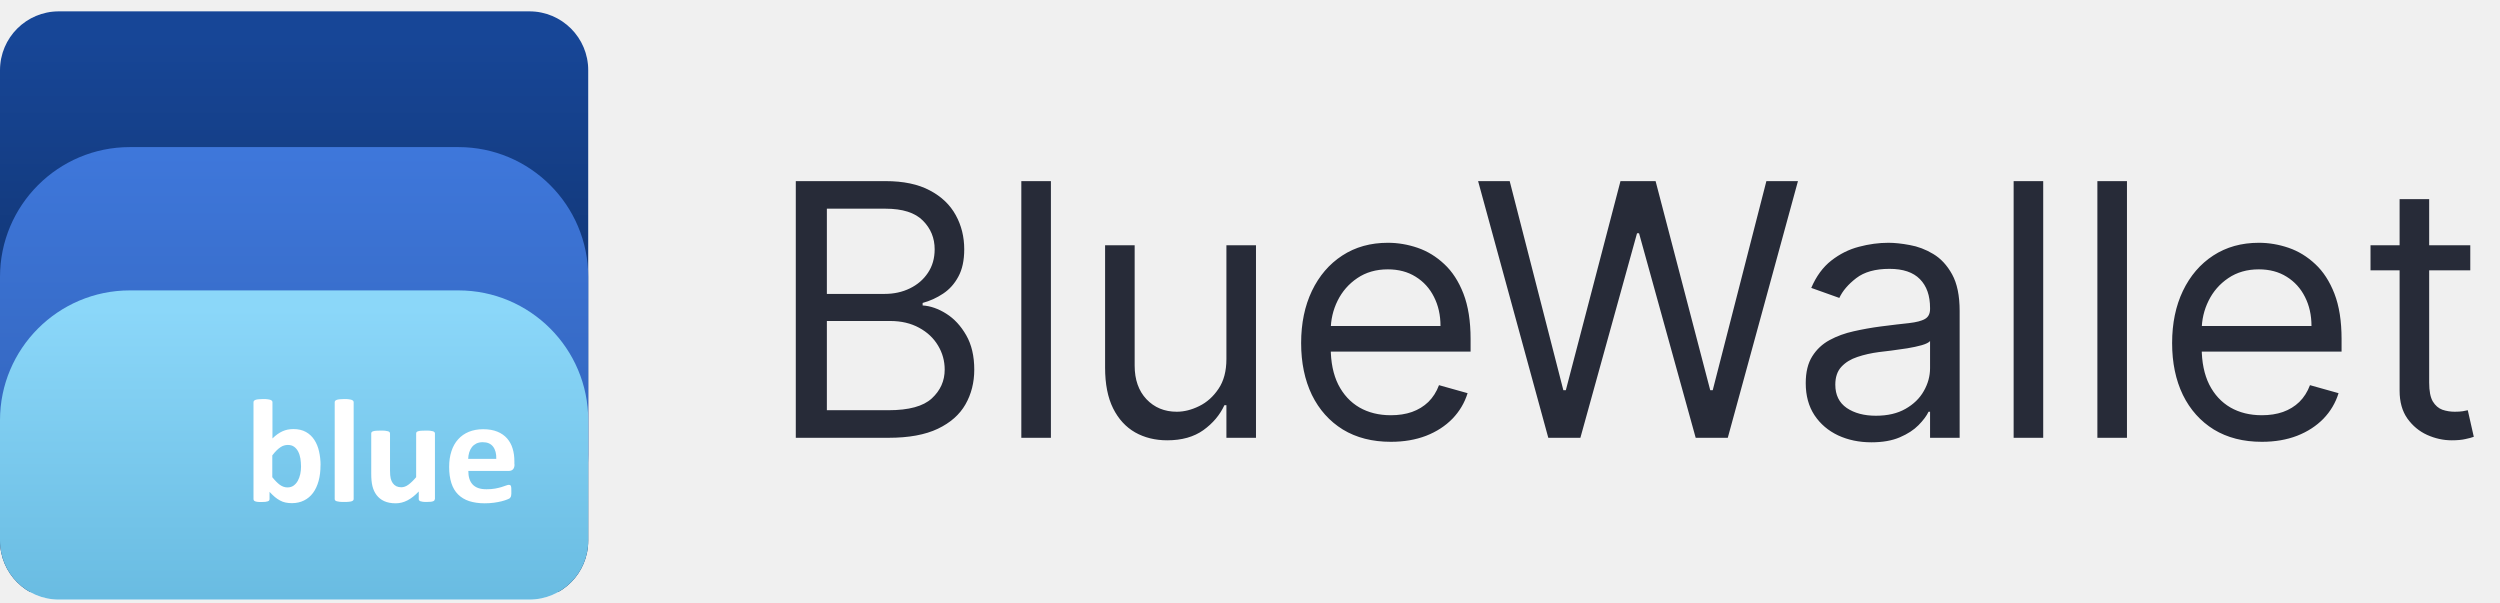
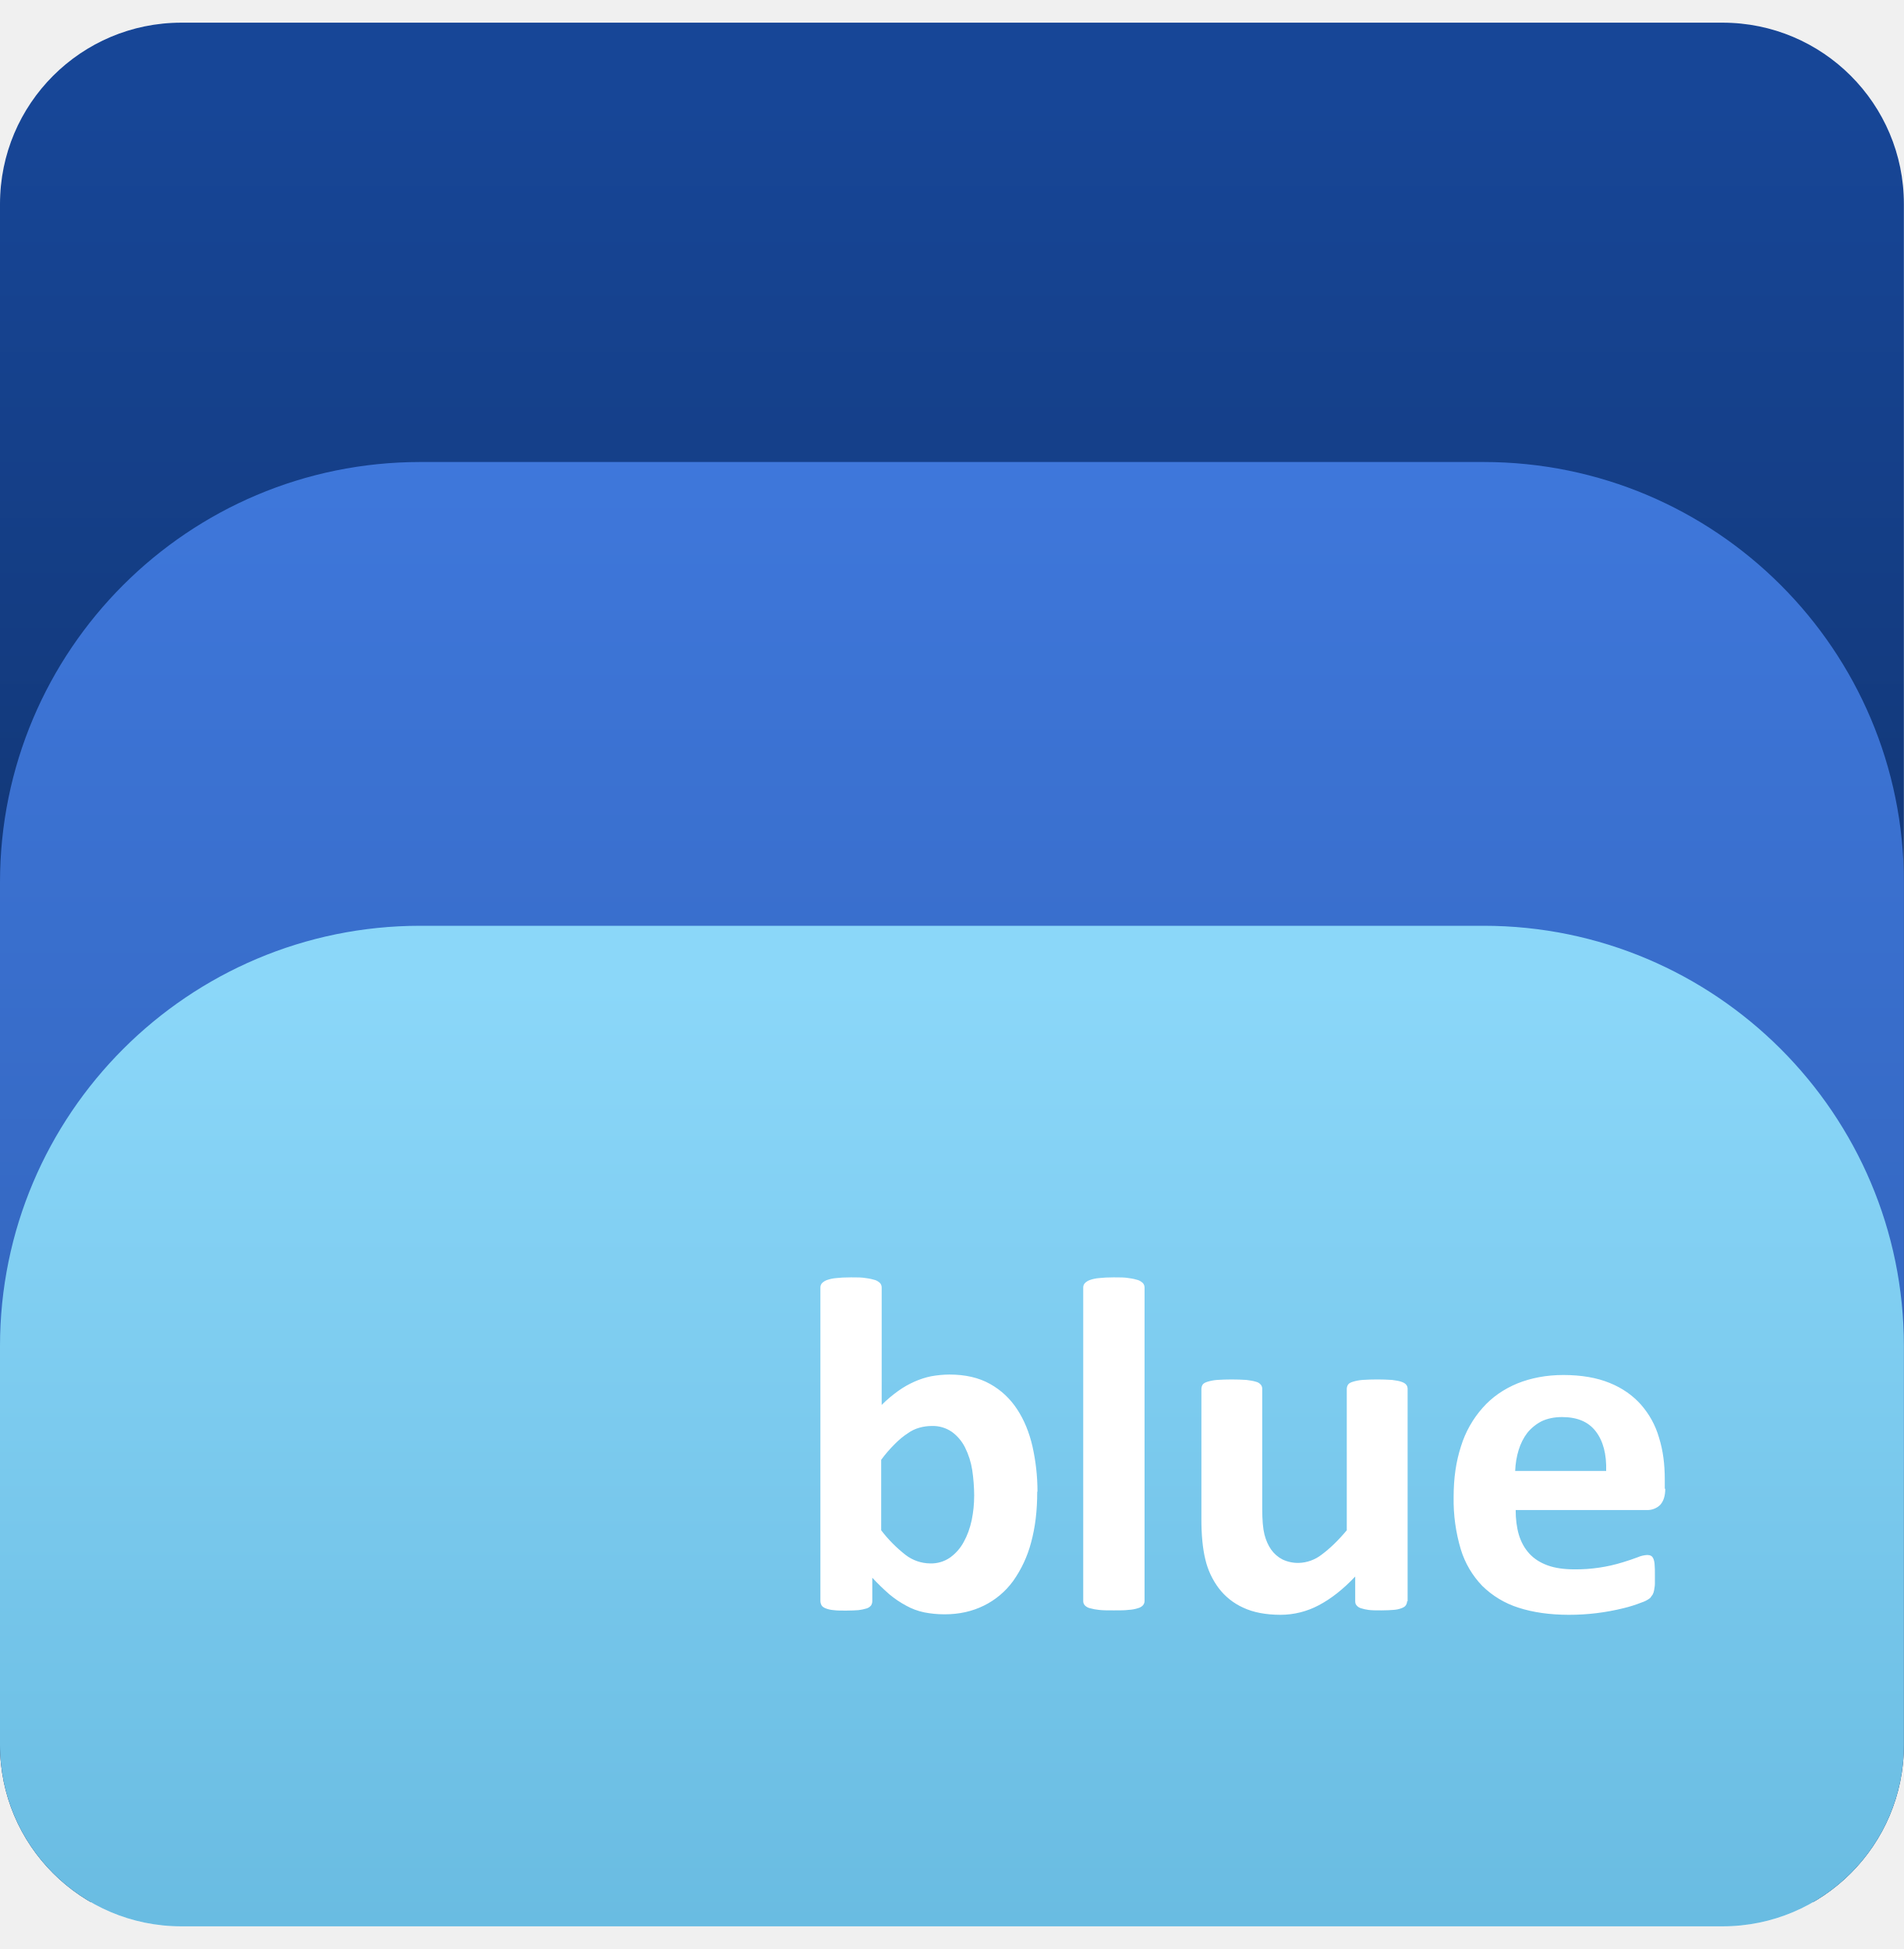
- <svg xmlns="http://www.w3.org/2000/svg" width="170" height="41" viewBox="0 0 170 41" fill="none">
-   <g clip-path="url(#clip0_4166_443)">
-     <path d="M0 4.771C0 2.561 1.791 0.771 4 0.771H36C38.209 0.771 40 2.561 40 4.771V36.77C40 38.98 38.209 40.77 36 40.77H4C1.791 40.77 0 38.98 0 36.77V4.771Z" fill="white" />
-     <path d="M40 0.771H0V40.256H40V0.771Z" fill="url(#paint0_linear_4166_443)" />
-     <path d="M31.169 10.002H8.831C3.954 10.002 0 13.956 0 18.833V30.916C0 35.793 3.954 39.747 8.831 39.747H31.169C36.046 39.747 40 35.793 40 30.916V18.833C40 13.956 36.046 10.002 31.169 10.002Z" fill="url(#paint1_linear_4166_443)" />
-     <path d="M8.831 19.747H31.169C36.042 19.747 40 23.706 40 28.578V40.77H0V28.578C0 23.706 3.958 19.747 8.831 19.747Z" fill="url(#paint2_linear_4166_443)" />
-     <path d="M21.794 31.638C21.794 32.033 21.753 32.391 21.664 32.708C21.576 33.025 21.451 33.295 21.285 33.519C21.119 33.742 20.916 33.913 20.672 34.033C20.428 34.153 20.158 34.215 19.846 34.215C19.695 34.215 19.55 34.199 19.42 34.173C19.29 34.147 19.16 34.1 19.041 34.033C18.921 33.971 18.802 33.888 18.688 33.794C18.573 33.695 18.454 33.581 18.329 33.446V33.934C18.329 33.971 18.319 34.002 18.303 34.028C18.282 34.054 18.256 34.075 18.21 34.09C18.168 34.106 18.111 34.116 18.038 34.127C17.966 34.132 17.882 34.137 17.779 34.137C17.675 34.137 17.586 34.137 17.519 34.127C17.451 34.121 17.394 34.106 17.353 34.09C17.311 34.075 17.28 34.054 17.264 34.028C17.249 34.002 17.238 33.971 17.238 33.934V27.347C17.238 27.316 17.249 27.285 17.27 27.259C17.29 27.233 17.327 27.212 17.373 27.191C17.42 27.171 17.488 27.16 17.571 27.15C17.654 27.14 17.753 27.134 17.882 27.134C18.012 27.134 18.111 27.134 18.194 27.15C18.277 27.16 18.34 27.176 18.392 27.191C18.438 27.212 18.475 27.233 18.495 27.259C18.516 27.285 18.527 27.316 18.527 27.347V29.815C18.641 29.701 18.755 29.607 18.869 29.524C18.984 29.441 19.098 29.378 19.212 29.326C19.327 29.274 19.446 29.238 19.566 29.212C19.685 29.191 19.815 29.176 19.95 29.176C20.282 29.176 20.568 29.243 20.802 29.373C21.036 29.503 21.228 29.685 21.373 29.908C21.519 30.132 21.628 30.391 21.695 30.693C21.763 30.994 21.799 31.306 21.799 31.638H21.794ZM20.47 31.732C20.47 31.54 20.454 31.358 20.428 31.181C20.397 31.004 20.35 30.849 20.277 30.708C20.204 30.568 20.116 30.464 20.002 30.381C19.888 30.298 19.747 30.256 19.571 30.256C19.488 30.256 19.404 30.267 19.321 30.293C19.238 30.314 19.155 30.355 19.072 30.412C18.984 30.469 18.895 30.542 18.807 30.63C18.714 30.719 18.62 30.833 18.516 30.968V32.449C18.698 32.677 18.869 32.849 19.03 32.968C19.197 33.087 19.368 33.145 19.545 33.145C19.711 33.145 19.851 33.103 19.966 33.02C20.08 32.937 20.178 32.828 20.251 32.693C20.324 32.558 20.381 32.407 20.418 32.236C20.454 32.064 20.47 31.893 20.47 31.727V31.732ZM24.049 33.934C24.049 33.965 24.038 33.997 24.017 34.023C23.997 34.049 23.96 34.069 23.914 34.085C23.867 34.1 23.799 34.116 23.716 34.121C23.633 34.132 23.534 34.132 23.404 34.132C23.275 34.132 23.176 34.132 23.093 34.121C23.01 34.111 22.947 34.1 22.895 34.085C22.849 34.069 22.812 34.049 22.791 34.023C22.771 33.997 22.76 33.971 22.76 33.934V27.347C22.76 27.316 22.771 27.285 22.791 27.259C22.812 27.233 22.849 27.212 22.895 27.191C22.942 27.171 23.01 27.16 23.093 27.15C23.176 27.14 23.275 27.134 23.404 27.134C23.534 27.134 23.633 27.134 23.716 27.15C23.799 27.16 23.862 27.176 23.914 27.191C23.96 27.212 23.997 27.233 24.017 27.259C24.038 27.285 24.049 27.316 24.049 27.347V33.934ZM29.566 33.934C29.566 33.965 29.555 33.997 29.54 34.023C29.524 34.049 29.493 34.069 29.451 34.085C29.41 34.1 29.353 34.116 29.285 34.121C29.218 34.127 29.129 34.132 29.025 34.132C28.916 34.132 28.823 34.132 28.755 34.121C28.688 34.111 28.631 34.1 28.589 34.085C28.547 34.069 28.521 34.049 28.501 34.023C28.48 33.997 28.475 33.971 28.475 33.934V33.42C28.225 33.685 27.971 33.888 27.711 34.023C27.451 34.158 27.186 34.225 26.906 34.225C26.594 34.225 26.334 34.173 26.121 34.075C25.908 33.976 25.737 33.836 25.607 33.664C25.477 33.493 25.384 33.29 25.327 33.062C25.269 32.833 25.244 32.547 25.244 32.21V29.477C25.244 29.446 25.254 29.415 25.269 29.389C25.285 29.363 25.321 29.342 25.373 29.326C25.425 29.311 25.488 29.295 25.571 29.29C25.654 29.285 25.758 29.28 25.877 29.28C25.997 29.28 26.106 29.28 26.189 29.29C26.272 29.3 26.334 29.311 26.386 29.326C26.438 29.342 26.469 29.363 26.49 29.389C26.511 29.415 26.521 29.441 26.521 29.477V32.002C26.521 32.236 26.537 32.412 26.568 32.537C26.599 32.662 26.646 32.765 26.708 32.854C26.771 32.942 26.849 33.01 26.947 33.062C27.046 33.108 27.155 33.134 27.285 33.134C27.446 33.134 27.612 33.077 27.773 32.958C27.934 32.838 28.111 32.672 28.298 32.449V29.477C28.298 29.446 28.308 29.415 28.324 29.389C28.34 29.363 28.376 29.342 28.428 29.326C28.48 29.311 28.542 29.295 28.625 29.29C28.708 29.285 28.807 29.28 28.937 29.28C29.067 29.28 29.166 29.28 29.249 29.29C29.332 29.3 29.394 29.311 29.441 29.326C29.488 29.342 29.524 29.363 29.545 29.389C29.566 29.415 29.576 29.441 29.576 29.477V33.945L29.566 33.934ZM34.989 31.571C34.989 31.727 34.953 31.836 34.885 31.913C34.818 31.986 34.719 32.023 34.599 32.023H31.846C31.846 32.215 31.867 32.386 31.914 32.542C31.96 32.698 32.033 32.828 32.132 32.937C32.23 33.046 32.36 33.129 32.516 33.186C32.672 33.243 32.864 33.269 33.082 33.269C33.301 33.269 33.503 33.254 33.669 33.223C33.841 33.191 33.986 33.155 34.106 33.119C34.225 33.082 34.329 33.046 34.412 33.015C34.495 32.984 34.558 32.968 34.61 32.968C34.641 32.968 34.667 32.973 34.688 32.984C34.708 32.994 34.724 33.015 34.74 33.046C34.755 33.077 34.76 33.119 34.766 33.176C34.771 33.233 34.771 33.3 34.771 33.384C34.771 33.456 34.771 33.519 34.771 33.571C34.771 33.623 34.76 33.664 34.755 33.706C34.75 33.742 34.74 33.773 34.724 33.799C34.708 33.825 34.693 33.846 34.672 33.872C34.651 33.893 34.589 33.929 34.49 33.965C34.392 34.007 34.267 34.043 34.116 34.085C33.966 34.121 33.789 34.158 33.592 34.184C33.394 34.21 33.186 34.225 32.963 34.225C32.563 34.225 32.21 34.173 31.903 34.075C31.602 33.976 31.347 33.82 31.145 33.617C30.942 33.415 30.791 33.155 30.693 32.849C30.594 32.537 30.542 32.173 30.542 31.758C30.542 31.342 30.594 31.004 30.698 30.682C30.802 30.36 30.953 30.095 31.155 29.872C31.353 29.649 31.597 29.482 31.882 29.363C32.168 29.249 32.49 29.186 32.849 29.186C33.228 29.186 33.55 29.243 33.82 29.352C34.09 29.462 34.308 29.617 34.48 29.81C34.651 30.007 34.781 30.236 34.859 30.506C34.942 30.771 34.978 31.061 34.978 31.378V31.581L34.989 31.571ZM33.747 31.207C33.758 30.854 33.685 30.573 33.529 30.371C33.373 30.168 33.14 30.069 32.818 30.069C32.657 30.069 32.516 30.101 32.392 30.158C32.272 30.22 32.173 30.298 32.09 30.402C32.012 30.506 31.95 30.625 31.908 30.76C31.867 30.901 31.841 31.046 31.836 31.202H33.742L33.747 31.207Z" fill="white" />
+ <svg xmlns="http://www.w3.org/2000/svg" width="42" height="43" fill="none">
+   <g clip-path="url(#a)">
+     <path fill="#fff" d="M0 4.5a4 4 0 0 1 4-4h34a4 4 0 0 1 4 4v34a4 4 0 0 1-4 4H4a4 4 0 0 1-4-4z" />
+     <path fill="url(#b)" d="M42 .5H0v41.46h42z" />
+     <path fill="url(#c)" d="M32.727 10.193H9.273A9.273 9.273 0 0 0 0 19.465v12.688a9.273 9.273 0 0 0 9.273 9.273h23.454A9.273 9.273 0 0 0 42 32.153V19.466a9.273 9.273 0 0 0-9.273-9.273" />
+     <path fill="url(#d)" d="M9.273 20.425h23.454c5.117 0 9.273 4.157 9.273 9.273V42.5H0V29.698c0-5.116 4.156-9.273 9.273-9.273" />
+     <path fill="#fff" d="M22.881 32.911q.002.622-.136 1.124a2.6 2.6 0 0 1-.398.85 1.75 1.75 0 0 1-.644.54c-.256.126-.54.191-.867.191-.158 0-.311-.016-.447-.043a1.4 1.4 0 0 1-.399-.148 2.2 2.2 0 0 1-.37-.25 5 5 0 0 1-.377-.366v.513q0 .056-.027.098a.2.2 0 0 1-.098.066 1 1 0 0 1-.18.038c-.077.005-.164.01-.273.01s-.202 0-.273-.01a.6.6 0 0 1-.174-.038q-.068-.026-.093-.066a.2.2 0 0 1-.027-.098v-6.917q0-.05.032-.092a.3.3 0 0 1 .11-.071.8.8 0 0 1 .207-.044c.087-.01.19-.016.327-.016.136 0 .24 0 .327.016.088.011.153.027.208.044a.3.3 0 0 1 .109.07q.032.043.032.093v2.591c.12-.12.24-.218.36-.305s.24-.153.36-.207q.182-.081.371-.12a2.4 2.4 0 0 1 .404-.038q.525 0 .895.207c.245.136.447.327.6.562q.23.35.338.823c.07.317.109.644.109.993zm-1.39.098q-.002-.302-.044-.578a1.7 1.7 0 0 0-.158-.496.95.95 0 0 0-.29-.344.74.74 0 0 0-.452-.13 1 1 0 0 0-.262.037.8.8 0 0 0-.262.126q-.139.09-.278.229a3 3 0 0 0-.306.354v1.555a3 3 0 0 0 .54.545.9.9 0 0 0 .54.186.73.73 0 0 0 .442-.131c.12-.087.224-.202.3-.344q.117-.211.175-.48.055-.272.054-.534zm3.758 2.313q0 .05-.033.093a.23.23 0 0 1-.11.065.8.8 0 0 1-.207.038c-.087.011-.19.011-.327.011-.136 0-.24 0-.327-.01a1.3 1.3 0 0 1-.207-.039.23.23 0 0 1-.11-.065.14.14 0 0 1-.032-.093v-6.917q0-.05.033-.092a.3.3 0 0 1 .109-.071.8.8 0 0 1 .207-.044c.087-.01.19-.016.327-.016s.24 0 .328.016c.087.011.152.027.207.044a.3.3 0 0 1 .109.07q.033.043.033.093zm5.792 0q0 .05-.027.093c-.016.027-.05.049-.093.065a.6.6 0 0 1-.174.038q-.108.01-.273.011c-.114 0-.213 0-.284-.01a1 1 0 0 1-.174-.039.2.2 0 0 1-.093-.065c-.022-.028-.027-.055-.027-.093v-.54q-.394.418-.802.633a1.8 1.8 0 0 1-.845.212q-.49-.001-.824-.158a1.4 1.4 0 0 1-.54-.43 1.7 1.7 0 0 1-.295-.633q-.088-.361-.087-.895v-2.87q.001-.05.027-.092.027-.04.11-.065a1 1 0 0 1 .207-.039 5 5 0 0 1 .649 0c.087.011.153.022.207.039a.2.2 0 0 1 .11.065.14.14 0 0 1 .032.093v2.65q0 .368.049.563.05.194.147.332a.7.7 0 0 0 .251.219.8.8 0 0 0 .355.076.86.86 0 0 0 .513-.186c.169-.125.354-.3.55-.534v-3.12q.001-.051.028-.093.025-.04.109-.065a1 1 0 0 1 .207-.039 5 5 0 0 1 .655 0q.129.015.201.039.076.024.11.065a.14.14 0 0 1 .032.093v4.69zm5.695-2.482c0 .164-.038.278-.11.36a.4.4 0 0 1-.3.115h-2.89q-.001.3.07.545.074.244.23.415t.404.261c.163.06.365.088.594.088a3.5 3.5 0 0 0 1.075-.159 5 5 0 0 0 .321-.109.6.6 0 0 1 .208-.049q.049 0 .081.017.032.015.055.065a.4.4 0 0 1 .027.136q.008.089.006.219v.196c0 .055-.011.098-.017.142a.3.3 0 0 1-.032.098 1 1 0 0 1-.055.076.6.6 0 0 1-.19.099 3 3 0 0 1-.394.125 5 5 0 0 1-1.21.147q-.63-.001-1.113-.158a2 2 0 0 1-.797-.48 2 2 0 0 1-.474-.807 3.8 3.8 0 0 1-.158-1.146c0-.436.054-.79.163-1.129a2.3 2.3 0 0 1 .48-.85c.208-.235.464-.41.764-.535.3-.12.638-.186 1.015-.186q.595.001 1.02.175c.283.114.512.278.692.48.18.207.317.447.398.73.088.28.126.585.126.917v.213zm-1.304-.382q.017-.557-.229-.878c-.164-.213-.409-.316-.747-.316q-.254.001-.447.092a1 1 0 0 0-.317.257q-.124.163-.19.376-.068.22-.077.464h2.002z" />
  </g>
-   <path d="M54.114 29.77V12.316H60.216C61.432 12.316 62.435 12.526 63.224 12.947C64.014 13.361 64.602 13.921 64.989 14.626C65.375 15.325 65.568 16.1 65.568 16.952C65.568 17.702 65.435 18.322 65.168 18.81C64.906 19.299 64.56 19.685 64.128 19.969C63.702 20.253 63.239 20.464 62.739 20.6V20.77C63.273 20.805 63.81 20.992 64.349 21.333C64.889 21.674 65.341 22.163 65.704 22.799C66.068 23.435 66.25 24.214 66.25 25.134C66.25 26.009 66.051 26.796 65.653 27.495C65.256 28.194 64.628 28.748 63.77 29.157C62.912 29.566 61.795 29.77 60.42 29.77H54.114ZM56.227 27.895H60.42C61.801 27.895 62.781 27.628 63.361 27.094C63.946 26.555 64.239 25.901 64.239 25.134C64.239 24.543 64.088 23.998 63.787 23.498C63.486 22.992 63.057 22.589 62.5 22.288C61.943 21.981 61.284 21.827 60.523 21.827H56.227V27.895ZM56.227 19.986H60.148C60.784 19.986 61.358 19.861 61.869 19.611C62.386 19.361 62.795 19.009 63.097 18.555C63.403 18.1 63.557 17.566 63.557 16.952C63.557 16.185 63.29 15.535 62.756 15.001C62.222 14.461 61.375 14.191 60.216 14.191H56.227V19.986ZM71.462 12.316V29.77H69.45V12.316H71.462ZM83.396 24.418V16.68H85.407V29.77H83.396V27.555H83.259C82.952 28.219 82.475 28.785 81.827 29.251C81.18 29.711 80.362 29.941 79.373 29.941C78.555 29.941 77.827 29.762 77.191 29.404C76.555 29.04 76.055 28.495 75.691 27.768C75.327 27.035 75.146 26.111 75.146 24.998V16.68H77.157V24.861C77.157 25.816 77.424 26.577 77.958 27.145C78.498 27.714 79.185 27.998 80.021 27.998C80.521 27.998 81.029 27.87 81.546 27.614C82.069 27.359 82.506 26.966 82.859 26.438C83.217 25.91 83.396 25.236 83.396 24.418ZM94.579 30.043C93.318 30.043 92.23 29.765 91.315 29.208C90.406 28.645 89.704 27.861 89.21 26.856C88.722 25.844 88.477 24.668 88.477 23.327C88.477 21.986 88.722 20.805 89.21 19.782C89.704 18.753 90.392 17.952 91.273 17.378C92.159 16.799 93.193 16.509 94.375 16.509C95.057 16.509 95.73 16.623 96.395 16.85C97.06 17.077 97.665 17.447 98.21 17.958C98.756 18.464 99.19 19.134 99.514 19.969C99.838 20.805 100 21.833 100 23.055V23.907H89.909V22.168H97.954C97.954 21.43 97.807 20.77 97.511 20.191C97.222 19.611 96.807 19.154 96.267 18.819C95.733 18.484 95.102 18.316 94.375 18.316C93.574 18.316 92.881 18.515 92.296 18.913C91.716 19.305 91.27 19.816 90.957 20.447C90.645 21.077 90.489 21.753 90.489 22.475V23.634C90.489 24.623 90.659 25.461 91 26.148C91.347 26.83 91.827 27.35 92.44 27.708C93.054 28.06 93.767 28.236 94.579 28.236C95.108 28.236 95.585 28.163 96.011 28.015C96.443 27.861 96.815 27.634 97.128 27.333C97.44 27.026 97.682 26.645 97.852 26.191L99.796 26.736C99.591 27.395 99.247 27.975 98.764 28.475C98.281 28.969 97.685 29.356 96.974 29.634C96.264 29.907 95.466 30.043 94.579 30.043ZM105.284 29.77L100.511 12.316H102.659L106.307 26.532H106.477L110.193 12.316H112.58L116.295 26.532H116.466L120.114 12.316H122.261L117.489 29.77H115.307L111.455 15.861H111.318L107.466 29.77H105.284ZM127.256 30.077C126.426 30.077 125.673 29.921 124.997 29.609C124.321 29.29 123.784 28.833 123.386 28.236C122.989 27.634 122.79 26.907 122.79 26.055C122.79 25.305 122.938 24.697 123.233 24.231C123.528 23.759 123.923 23.39 124.418 23.123C124.912 22.856 125.457 22.657 126.054 22.526C126.656 22.39 127.261 22.282 127.869 22.202C128.665 22.1 129.31 22.023 129.804 21.972C130.304 21.915 130.668 21.822 130.895 21.691C131.128 21.56 131.244 21.333 131.244 21.009V20.941C131.244 20.1 131.014 19.447 130.554 18.981C130.099 18.515 129.409 18.282 128.483 18.282C127.523 18.282 126.77 18.492 126.224 18.913C125.679 19.333 125.295 19.782 125.074 20.259L123.165 19.577C123.506 18.782 123.96 18.163 124.528 17.719C125.102 17.27 125.727 16.958 126.403 16.782C127.085 16.6 127.756 16.509 128.415 16.509C128.835 16.509 129.318 16.56 129.864 16.663C130.415 16.759 130.946 16.961 131.457 17.268C131.974 17.575 132.403 18.038 132.744 18.657C133.085 19.276 133.256 20.106 133.256 21.145V29.77H131.244V27.998H131.142C131.006 28.282 130.778 28.586 130.46 28.91C130.142 29.234 129.719 29.509 129.19 29.736C128.662 29.964 128.017 30.077 127.256 30.077ZM127.562 28.27C128.358 28.27 129.028 28.114 129.574 27.802C130.125 27.489 130.54 27.086 130.818 26.591C131.102 26.097 131.244 25.577 131.244 25.032V23.191C131.159 23.293 130.972 23.387 130.682 23.472C130.398 23.552 130.068 23.623 129.693 23.685C129.324 23.742 128.963 23.793 128.611 23.839C128.264 23.878 127.983 23.913 127.767 23.941C127.244 24.009 126.756 24.12 126.301 24.273C125.852 24.421 125.489 24.645 125.21 24.947C124.938 25.242 124.801 25.645 124.801 26.157C124.801 26.856 125.06 27.384 125.577 27.742C126.099 28.094 126.761 28.27 127.562 28.27ZM138.938 12.316V29.77H136.927V12.316H138.938ZM144.634 12.316V29.77H142.622V12.316H144.634ZM153.806 30.043C152.545 30.043 151.457 29.765 150.542 29.208C149.633 28.645 148.931 27.861 148.437 26.856C147.948 25.844 147.704 24.668 147.704 23.327C147.704 21.986 147.948 20.805 148.437 19.782C148.931 18.753 149.619 17.952 150.499 17.378C151.386 16.799 152.42 16.509 153.602 16.509C154.283 16.509 154.957 16.623 155.621 16.85C156.286 17.077 156.891 17.447 157.437 17.958C157.982 18.464 158.417 19.134 158.741 19.969C159.065 20.805 159.227 21.833 159.227 23.055V23.907H149.136V22.168H157.181C157.181 21.43 157.033 20.77 156.738 20.191C156.448 19.611 156.033 19.154 155.494 18.819C154.96 18.484 154.329 18.316 153.602 18.316C152.8 18.316 152.107 18.515 151.522 18.913C150.942 19.305 150.496 19.816 150.184 20.447C149.871 21.077 149.715 21.753 149.715 22.475V23.634C149.715 24.623 149.886 25.461 150.227 26.148C150.573 26.83 151.053 27.35 151.667 27.708C152.281 28.06 152.994 28.236 153.806 28.236C154.335 28.236 154.812 28.163 155.238 28.015C155.67 27.861 156.042 27.634 156.354 27.333C156.667 27.026 156.908 26.645 157.079 26.191L159.022 26.736C158.817 27.395 158.474 27.975 157.991 28.475C157.508 28.969 156.911 29.356 156.201 29.634C155.491 29.907 154.692 30.043 153.806 30.043ZM167.979 16.68V18.384H161.195V16.68H167.979ZM163.173 13.543H165.184V26.02C165.184 26.589 165.266 27.015 165.431 27.299C165.602 27.577 165.817 27.765 166.079 27.861C166.346 27.952 166.627 27.998 166.923 27.998C167.144 27.998 167.326 27.986 167.468 27.964C167.61 27.935 167.724 27.913 167.809 27.895L168.218 29.702C168.082 29.753 167.891 29.805 167.647 29.856C167.403 29.913 167.093 29.941 166.718 29.941C166.15 29.941 165.593 29.819 165.048 29.575C164.508 29.33 164.059 28.958 163.701 28.458C163.349 27.958 163.173 27.327 163.173 26.566V13.543Z" fill="#272B38" />
  <defs>
-     <linearGradient id="paint0_linear_4166_443" x1="20.057" y1="2.467" x2="20.057" y2="40.768" gradientUnits="userSpaceOnUse">
+     <linearGradient id="b" x1="21.06" x2="21.06" y1="2.281" y2="42.497" gradientUnits="userSpaceOnUse">
      <stop stop-color="#174697" />
      <stop offset="1" stop-color="#0C2550" />
    </linearGradient>
-     <linearGradient id="paint1_linear_4166_443" x1="20.057" y1="9.233" x2="20.057" y2="38.384" gradientUnits="userSpaceOnUse">
+     <linearGradient id="c" x1="21.06" x2="21.06" y1="9.386" y2="39.994" gradientUnits="userSpaceOnUse">
      <stop stop-color="#3F78DC" />
      <stop offset="1" stop-color="#2F5FB3" />
    </linearGradient>
-     <linearGradient id="paint2_linear_4166_443" x1="20.057" y1="20.962" x2="20.057" y2="41.354" gradientUnits="userSpaceOnUse">
+     <linearGradient id="d" x1="21.06" x2="21.06" y1="21.701" y2="43.113" gradientUnits="userSpaceOnUse">
      <stop stop-color="#8BD7F9" />
      <stop offset="1" stop-color="#68BBE1" />
    </linearGradient>
-     <clipPath id="clip0_4166_443">
-       <path d="M0 4.771C0 2.561 1.791 0.771 4 0.771H36C38.209 0.771 40 2.561 40 4.771V36.77C40 38.98 38.209 40.77 36 40.77H4C1.791 40.77 0 38.98 0 36.77V4.771Z" fill="white" />
+     <clipPath id="a">
+       <path fill="#fff" d="M0 4.5a4 4 0 0 1 4-4h34a4 4 0 0 1 4 4v34a4 4 0 0 1-4 4H4a4 4 0 0 1-4-4z" />
    </clipPath>
  </defs>
</svg>
